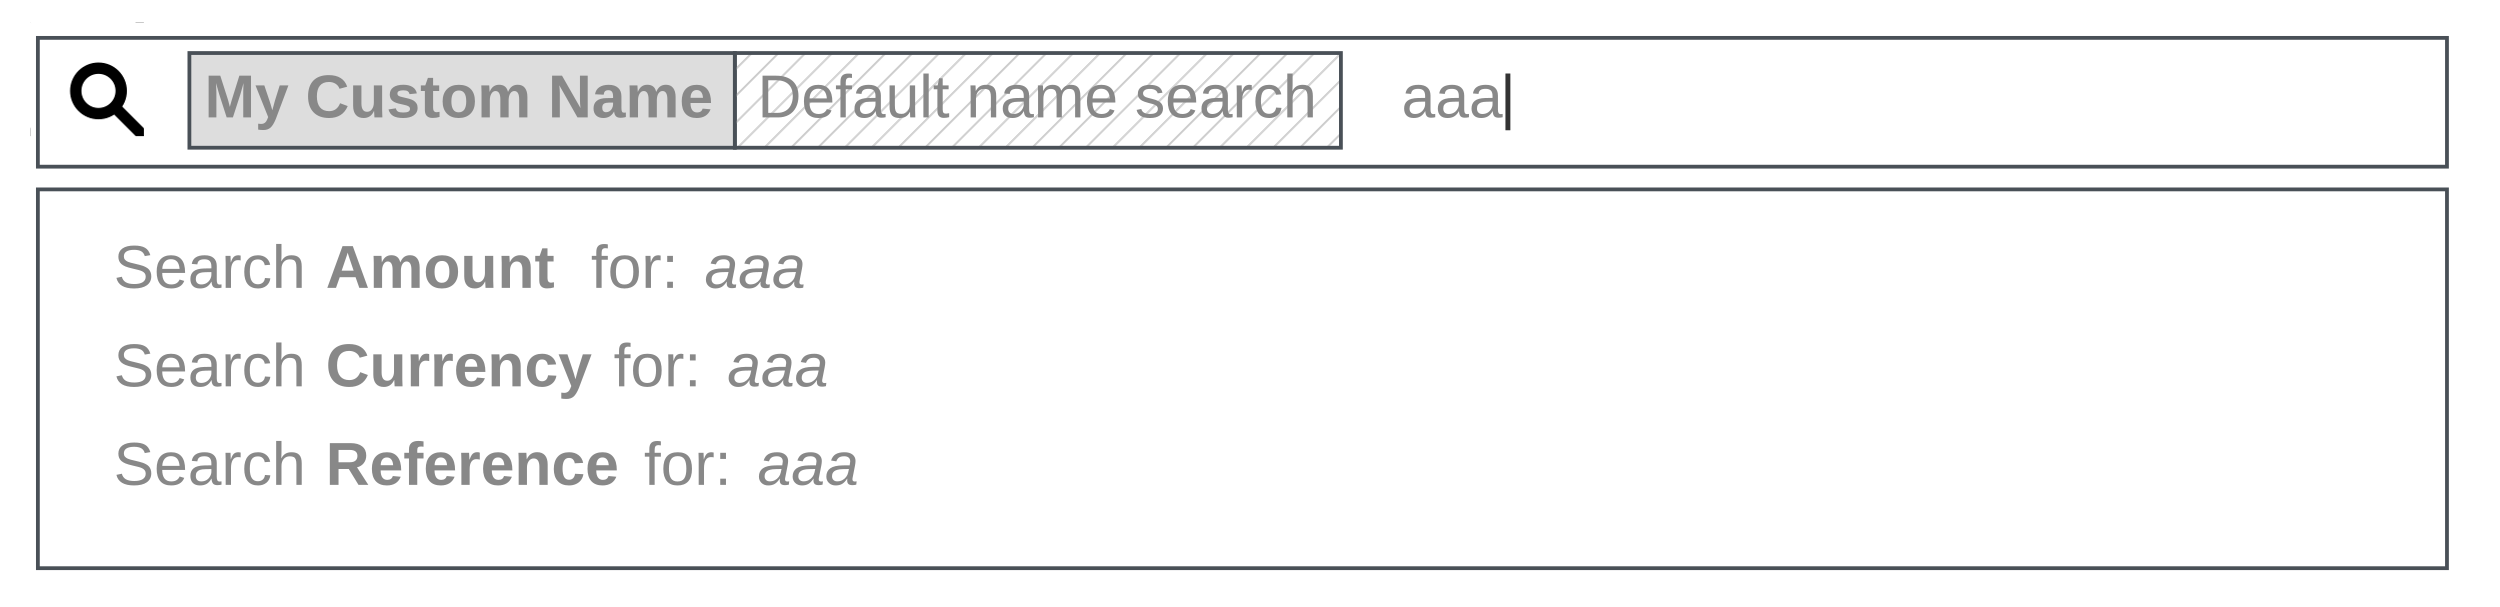
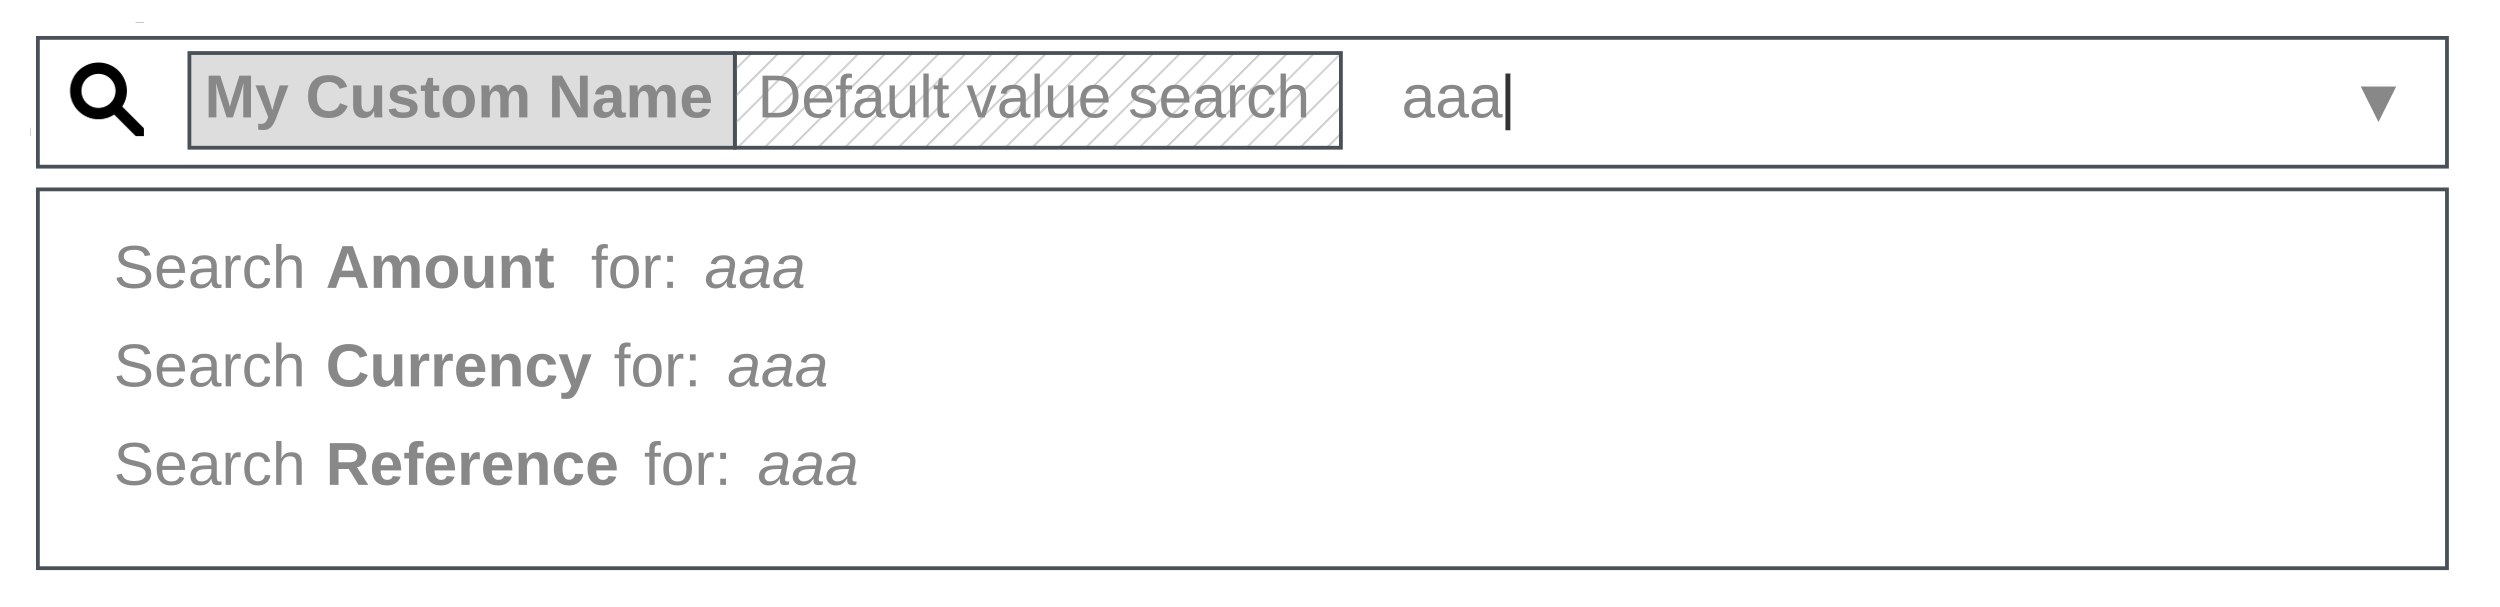
<svg xmlns="http://www.w3.org/2000/svg" version="1.1" viewBox="0 0 660 160" width="660" height="160">
  <defs>
    <pattern id="diagonalHatch" width="5" height="5" patternTransform="rotate(45 0 0)" patternUnits="userSpaceOnUse">
      <line x1="0" y1="0" x2="0" y2="5" stroke="#cccccc" stroke-width="1" />
    </pattern>
    <pattern id="search" width="30" height="30" patternUnits="userSpaceOnUse">
      <g transform="translate(2 2)">
        <circle cx="16" cy="16" r="6" stroke="black" stroke-width="3" fill="none" />
        <line x1="21" y1="21" x2="28" y2="28" stroke="black" stroke-width="3" />
      </g>
    </pattern>
  </defs>
  <g font-family="Arial" font-size="16px" direction="ltr" fill="none" stroke="#495057" stroke-width="0">
    <rect x="10" y="10" width="636" height="34" stroke-width="1" />
    <rect transform="translate(8 6)" width="30" height="30" fill="url(#search)" />
    <rect x="50" y="14" width="144" height="25" fill="#dddddd" stroke-width="1" />
    <text x="54" y="31" fill="#888888" style="font-weight: bold;">My Custom Name</text>
    <rect x="194" y="14" width="160" height="25" fill="url(#diagonalHatch)" stroke-width="1" />
-     <text x="200" y="31" fill="#888888">Default name search</text>
+     <text x="200" y="31" fill="#888888">Default value search</text>
+     <text x="370" y="31" fill="#888888">aaa</text>
+     <text x="396" y="31" fill="#333333">|</text>
+     <text x="620" y="32" fill="#888888">▼</text>
    <g>
-       <text x="370" y="31" fill="#888888">aaa</text>
-       <text x="396" y="31" fill="#333333">|</text>
      <rect x="10" y="50" width="636" height="100" stroke-width="1" />
      <text x="30" y="76" fill="#888888">Search</text>
      <text x="86" y="76" fill="#888888" style="font-weight: bold;">Amount</text>
      <text x="156" y="76" fill="#888888">for:</text>
      <text x="186" y="76" fill="#888888" style="font-style: italic;">aaa</text>
      <text x="30" y="102" fill="#888888">Search</text>
      <text x="86" y="102" fill="#888888" style="font-weight: bold;">Currency</text>
      <text x="162" y="102" fill="#888888">for:</text>
      <text x="192" y="102" fill="#888888" style="font-style: italic;">aaa</text>
      <text x="30" y="128" fill="#888888">Search</text>
      <text x="86" y="128" fill="#888888" style="font-weight: bold;">Reference</text>
      <text x="170" y="128" fill="#888888">for:</text>
      <text x="200" y="128" fill="#888888" style="font-style: italic;">aaa</text>
    </g>
  </g>
</svg>
